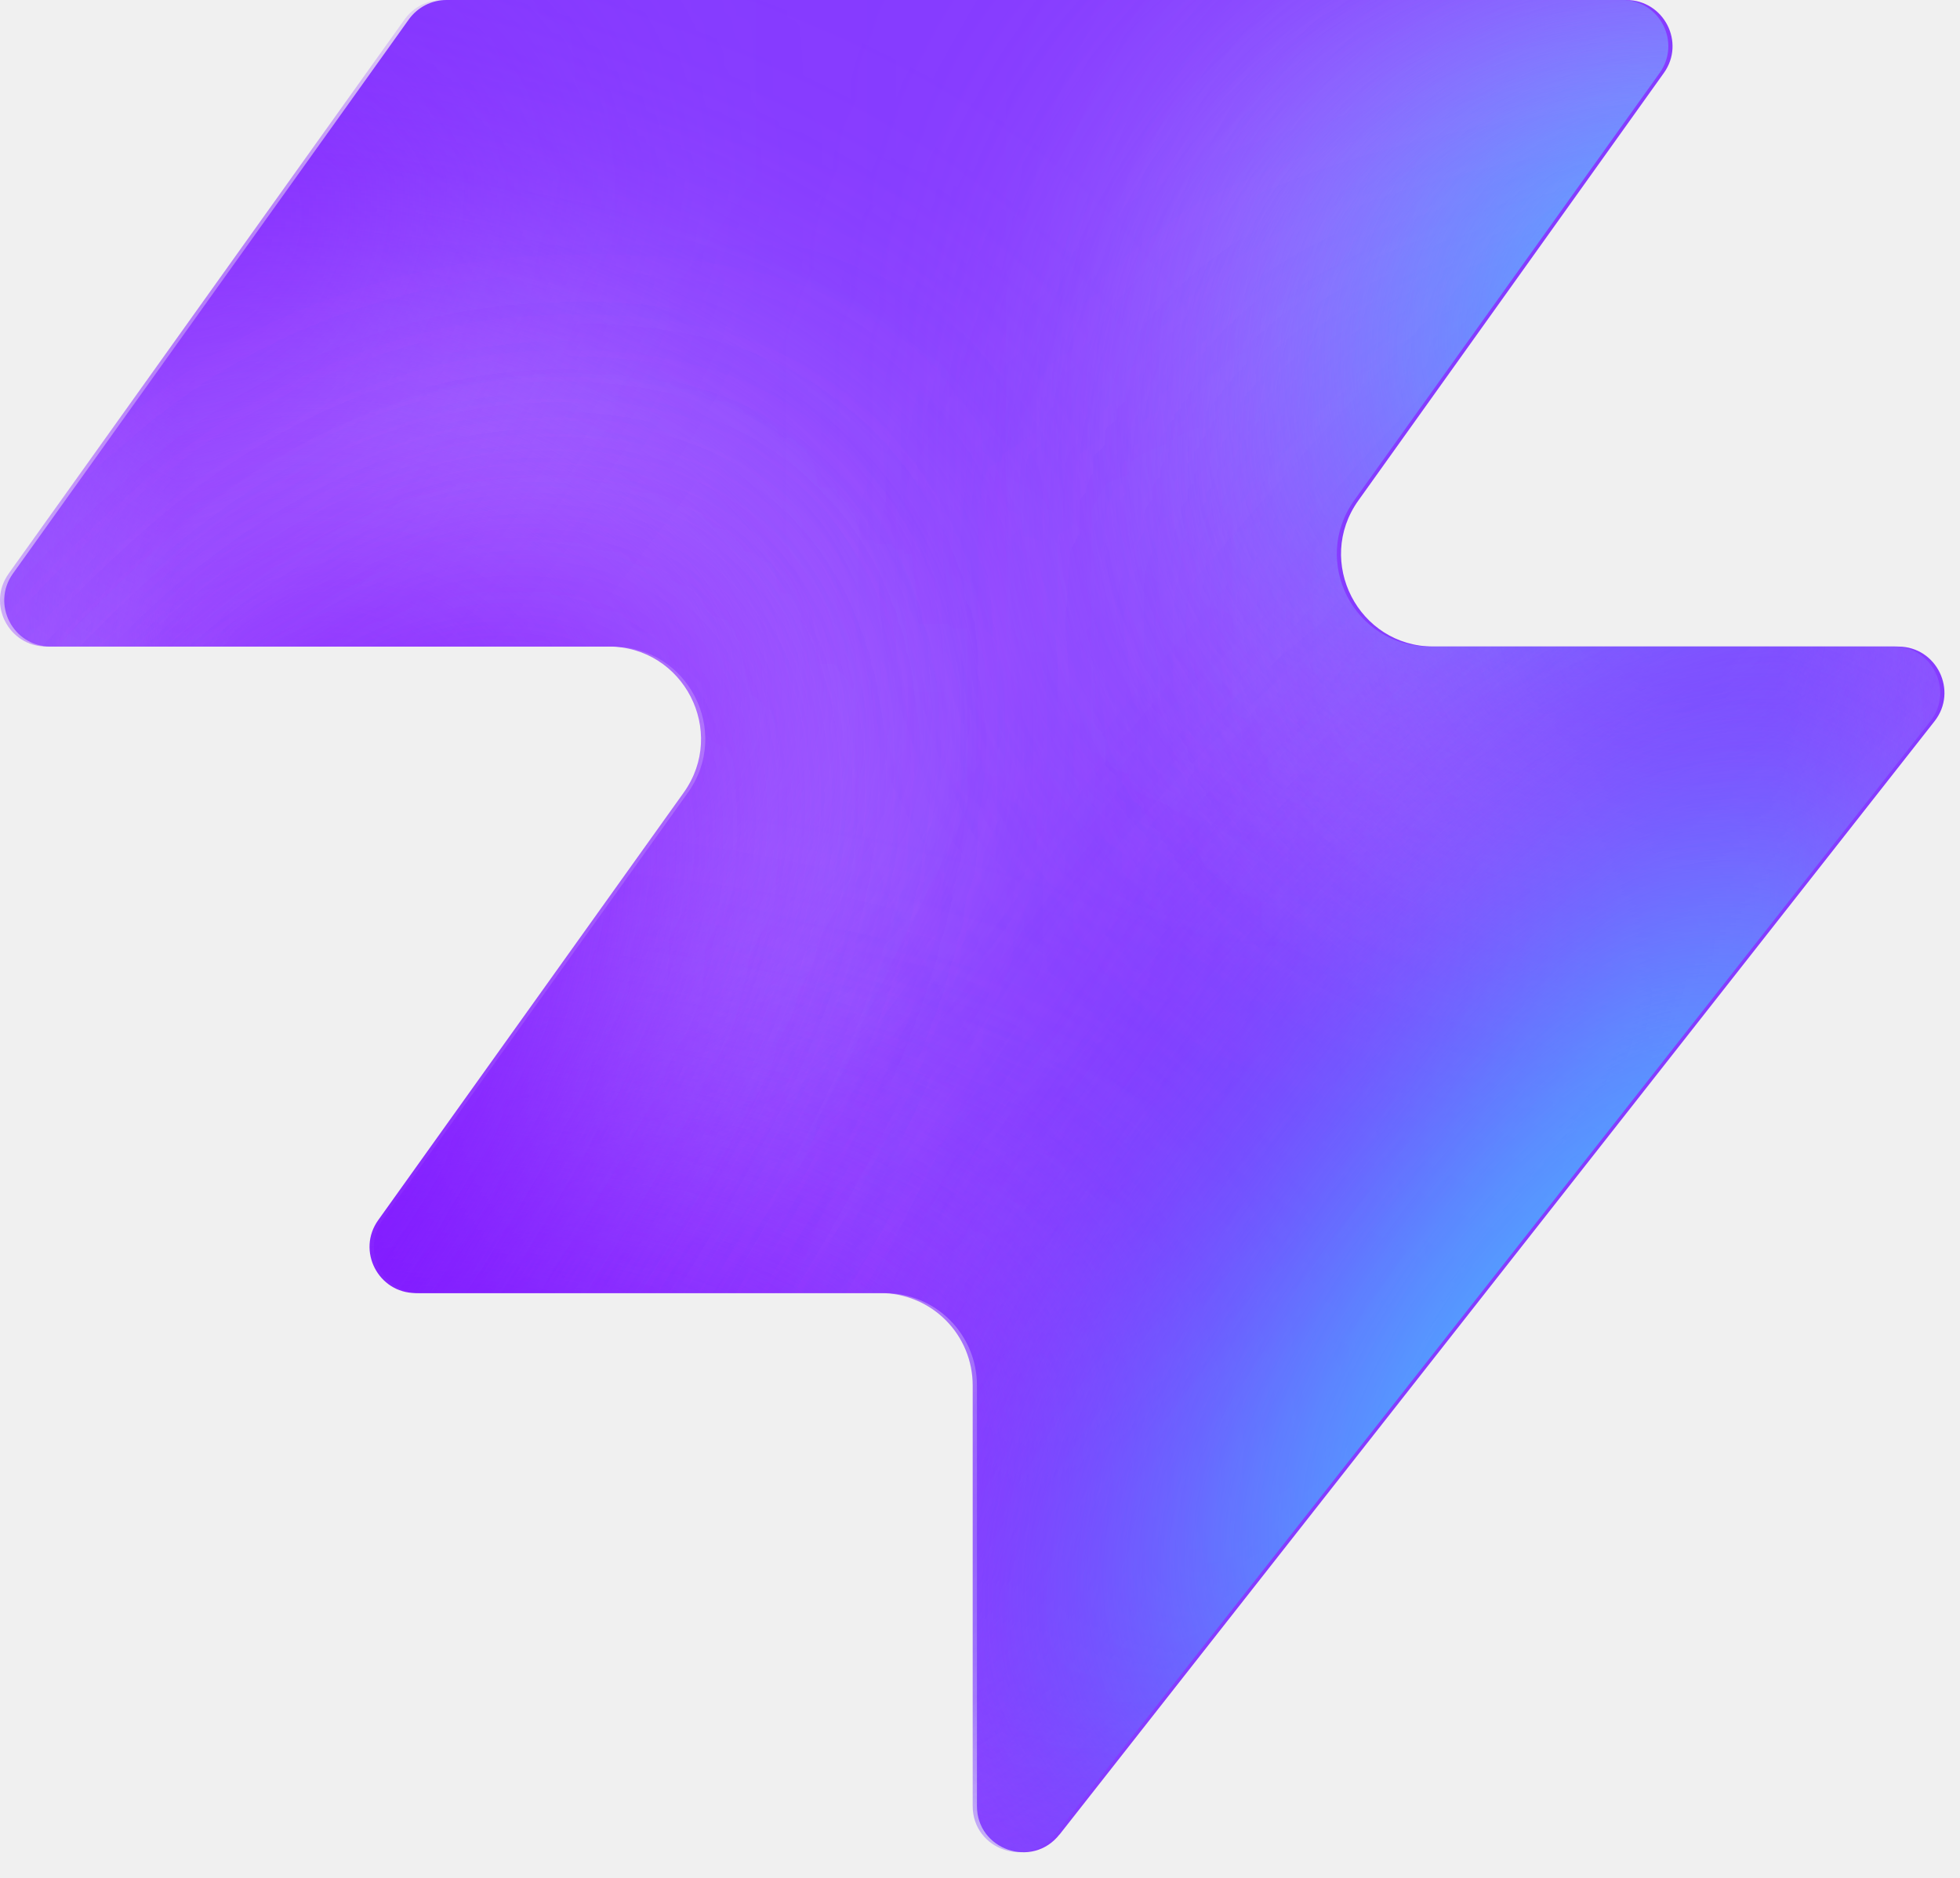
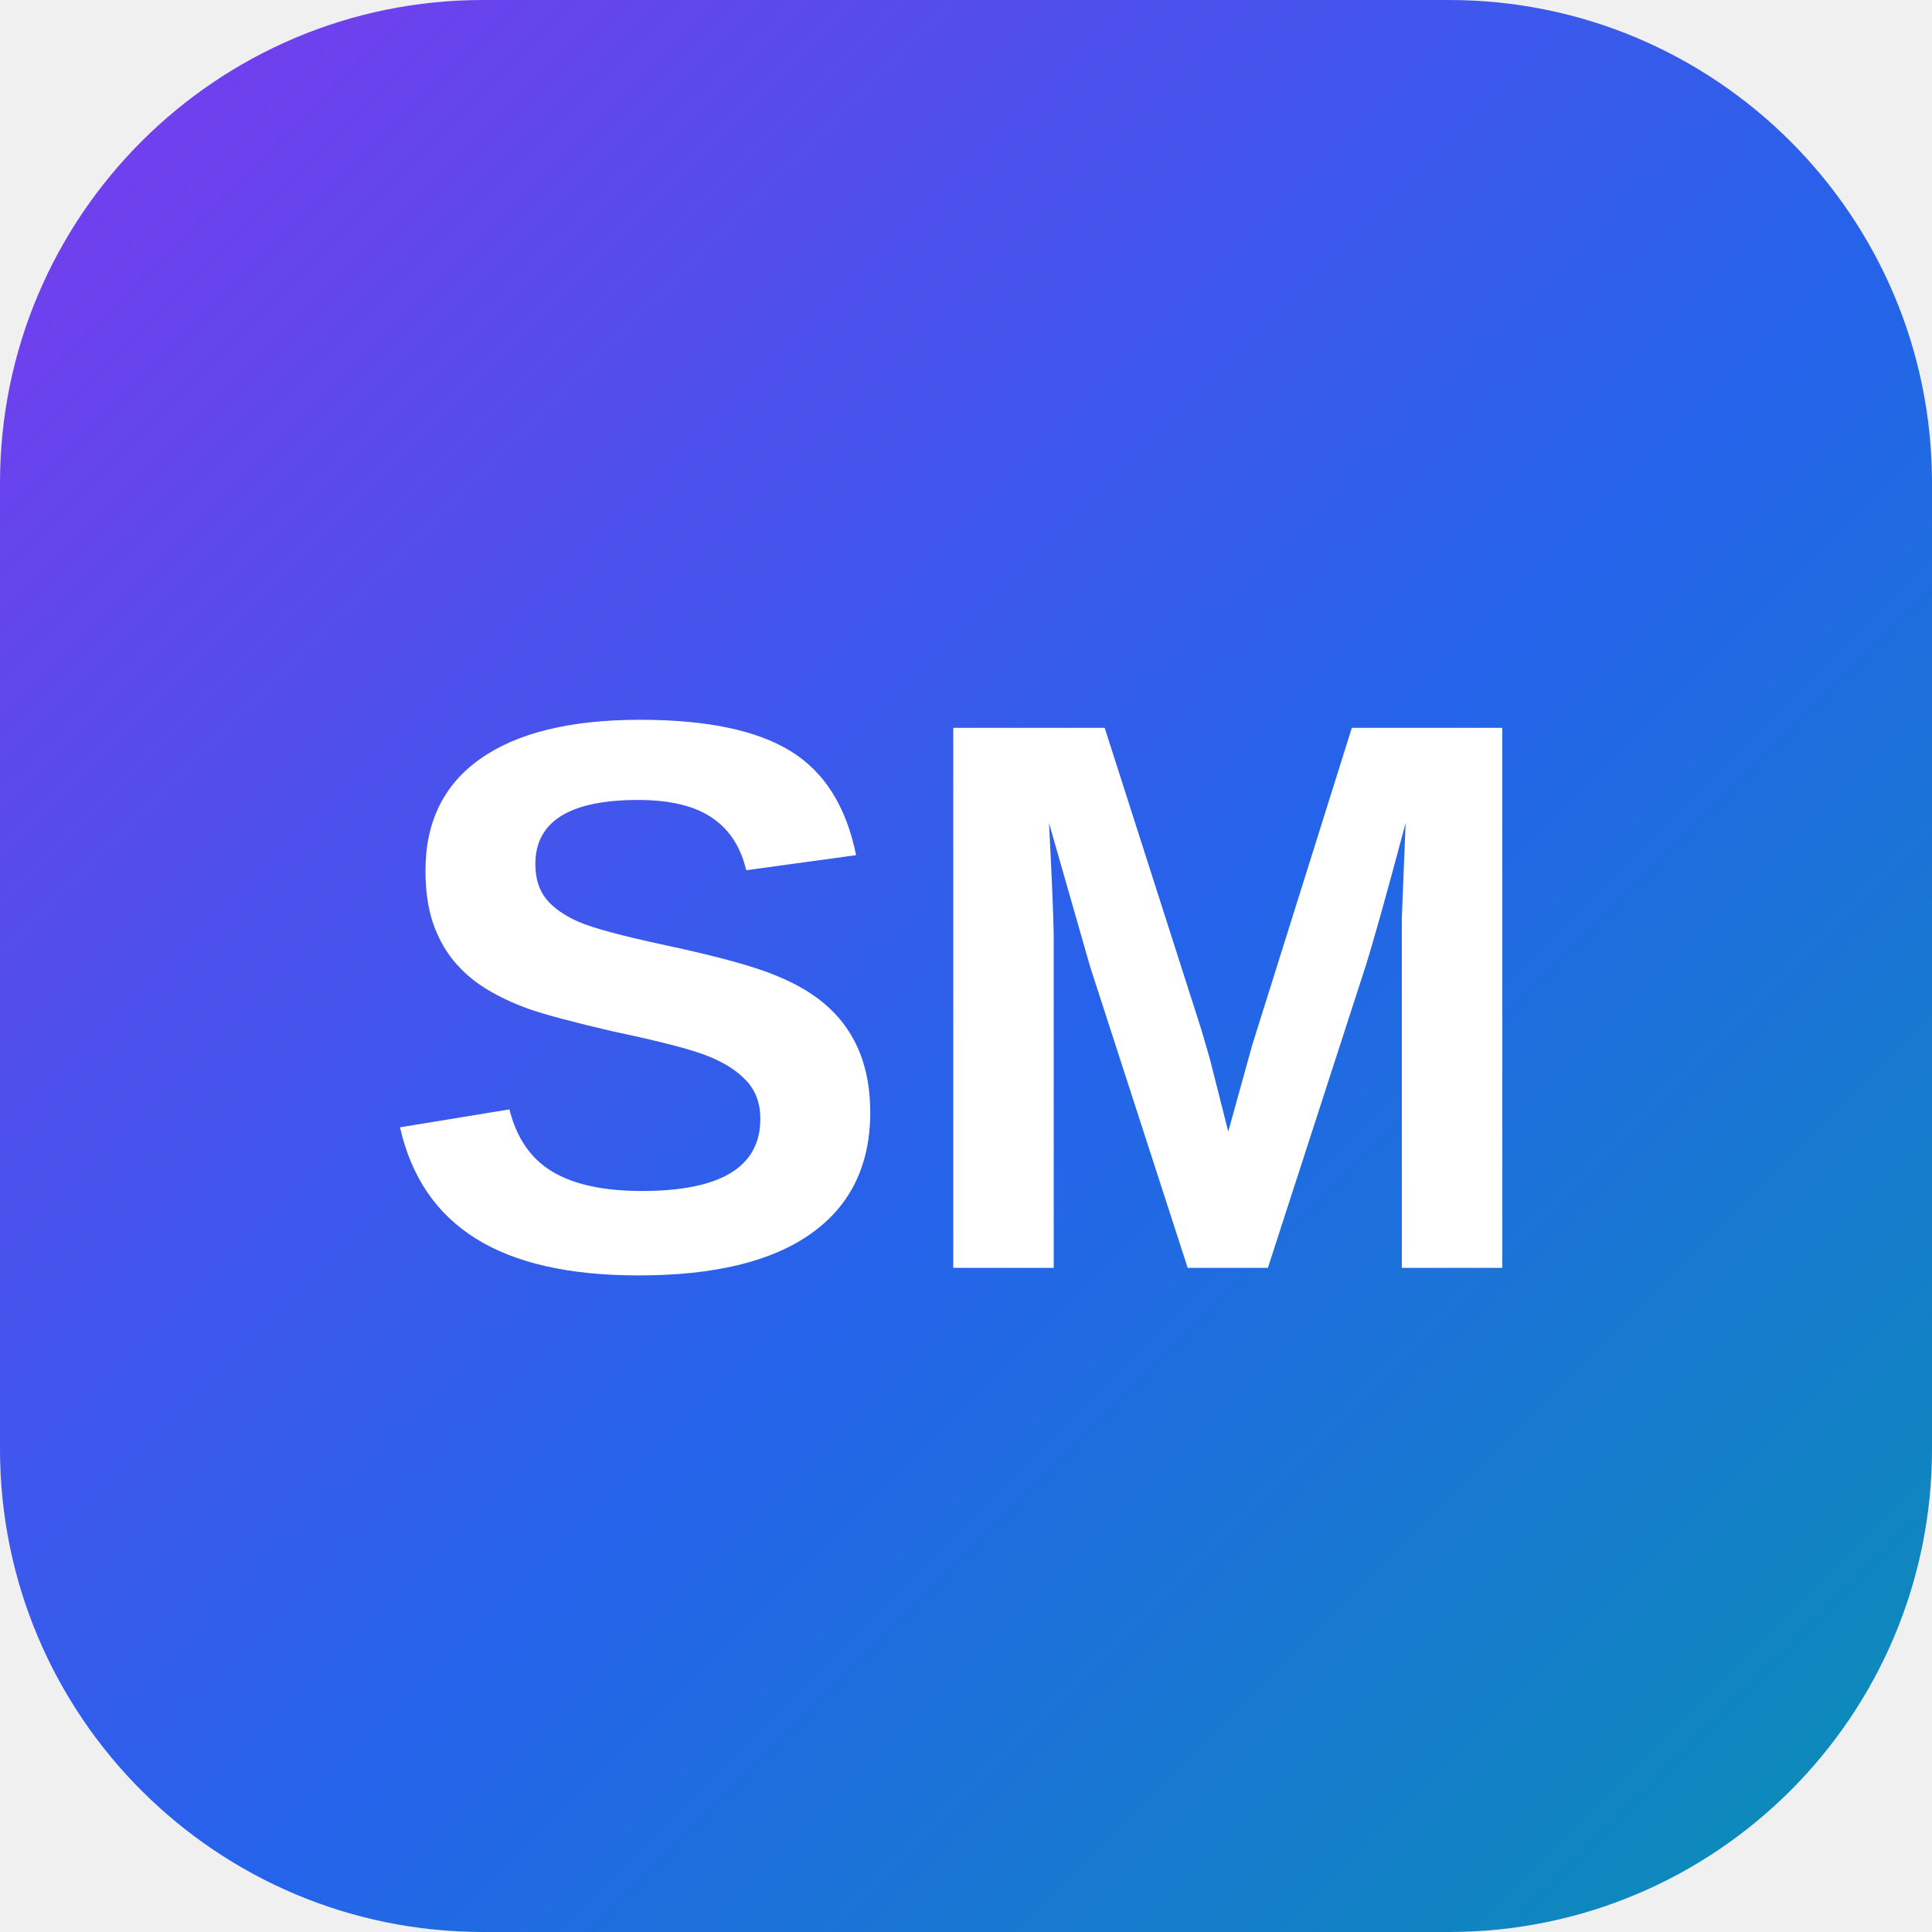
- <svg xmlns="http://www.w3.org/2000/svg" width="48" height="46" fill="none" viewBox="0 0 48 46">
-   <path fill="#863bff" d="M25.946 44.938c-.664.845-2.021.375-2.021-.698V33.937a2.26 2.26 0 0 0-2.262-2.262H10.287c-.92 0-1.456-1.04-.92-1.788l7.48-10.471c1.07-1.497 0-3.578-1.842-3.578H1.237c-.92 0-1.456-1.04-.92-1.788L10.013.474c.214-.297.556-.474.92-.474h28.894c.92 0 1.456 1.04.92 1.788l-7.48 10.471c-1.07 1.498 0 3.579 1.842 3.579h11.377c.943 0 1.473 1.088.89 1.83L25.947 44.94z" style="fill:#863bff;fill:color(display-p3 .525 .23 1);fill-opacity:1" />
-   <mask id="a" width="48" height="46" x="0" y="0" maskUnits="userSpaceOnUse" style="mask-type:alpha">
-     <path fill="#000" d="M25.842 44.938c-.664.844-2.021.375-2.021-.698V33.937a2.26 2.26 0 0 0-2.262-2.262H10.183c-.92 0-1.456-1.04-.92-1.788l7.48-10.471c1.07-1.498 0-3.579-1.842-3.579H1.133c-.92 0-1.456-1.04-.92-1.787L9.91.473c.214-.297.556-.474.92-.474h28.894c.92 0 1.456 1.04.92 1.788l-7.48 10.471c-1.07 1.498 0 3.578 1.842 3.578h11.377c.943 0 1.473 1.088.89 1.832L25.843 44.94z" style="fill:#000;fill-opacity:1" />
-   </mask>
-   <g mask="url(#a)">
-     <g filter="url(#b)">
-       <ellipse cx="5.508" cy="14.704" fill="#ede6ff" rx="5.508" ry="14.704" style="fill:#ede6ff;fill:color(display-p3 .927 .903 1);fill-opacity:1" transform="matrix(.00324 1 1 -.00324 -4.47 31.516)" />
-     </g>
-     <g filter="url(#c)">
-       <ellipse cx="10.399" cy="29.851" fill="#ede6ff" rx="10.399" ry="29.851" style="fill:#ede6ff;fill:color(display-p3 .927 .903 1);fill-opacity:1" transform="matrix(.00324 1 1 -.00324 -39.328 7.883)" />
-     </g>
-     <g filter="url(#d)">
-       <ellipse cx="5.508" cy="30.487" fill="#7e14ff" rx="5.508" ry="30.487" style="fill:#7e14ff;fill:color(display-p3 .492 .077 1);fill-opacity:1" transform="rotate(89.814 -25.913 -14.639)scale(1 -1)" />
-     </g>
-     <g filter="url(#e)">
-       <ellipse cx="5.508" cy="30.599" fill="#7e14ff" rx="5.508" ry="30.599" style="fill:#7e14ff;fill:color(display-p3 .492 .077 1);fill-opacity:1" transform="rotate(89.814 -32.644 -3.334)scale(1 -1)" />
-     </g>
-     <g filter="url(#f)">
-       <ellipse cx="5.508" cy="30.599" fill="#7e14ff" rx="5.508" ry="30.599" style="fill:#7e14ff;fill:color(display-p3 .492 .077 1);fill-opacity:1" transform="matrix(.00324 1 1 -.00324 -34.34 30.47)" />
-     </g>
-     <g filter="url(#g)">
-       <ellipse cx="14.072" cy="22.078" fill="#ede6ff" rx="14.072" ry="22.078" style="fill:#ede6ff;fill:color(display-p3 .927 .903 1);fill-opacity:1" transform="rotate(93.35 24.506 48.493)scale(-1 1)" />
-     </g>
-     <g filter="url(#h)">
-       <ellipse cx="3.47" cy="21.501" fill="#7e14ff" rx="3.47" ry="21.501" style="fill:#7e14ff;fill:color(display-p3 .492 .077 1);fill-opacity:1" transform="rotate(89.009 28.708 47.59)scale(-1 1)" />
-     </g>
-     <g filter="url(#i)">
-       <ellipse cx="3.47" cy="21.501" fill="#7e14ff" rx="3.47" ry="21.501" style="fill:#7e14ff;fill:color(display-p3 .492 .077 1);fill-opacity:1" transform="rotate(89.009 28.708 47.59)scale(-1 1)" />
-     </g>
-     <g filter="url(#j)">
-       <ellipse cx=".387" cy="8.972" fill="#7e14ff" rx="4.407" ry="29.108" style="fill:#7e14ff;fill:color(display-p3 .492 .077 1);fill-opacity:1" transform="rotate(39.51 .387 8.972)" />
-     </g>
-     <g filter="url(#k)">
-       <ellipse cx="47.523" cy="-6.092" fill="#7e14ff" rx="4.407" ry="29.108" style="fill:#7e14ff;fill:color(display-p3 .492 .077 1);fill-opacity:1" transform="rotate(37.892 47.523 -6.092)" />
-     </g>
-     <g filter="url(#l)">
-       <ellipse cx="41.412" cy="6.333" fill="#47bfff" rx="5.971" ry="9.665" style="fill:#47bfff;fill:color(display-p3 .28 .748 1);fill-opacity:1" transform="rotate(37.892 41.412 6.333)" />
-     </g>
-     <g filter="url(#m)">
-       <ellipse cx="-1.879" cy="38.332" fill="#7e14ff" rx="4.407" ry="29.108" style="fill:#7e14ff;fill:color(display-p3 .492 .077 1);fill-opacity:1" transform="rotate(37.892 -1.88 38.332)" />
-     </g>
-     <g filter="url(#n)">
-       <ellipse cx="-1.879" cy="38.332" fill="#7e14ff" rx="4.407" ry="29.108" style="fill:#7e14ff;fill:color(display-p3 .492 .077 1);fill-opacity:1" transform="rotate(37.892 -1.88 38.332)" />
-     </g>
-     <g filter="url(#o)">
-       <ellipse cx="35.651" cy="29.907" fill="#7e14ff" rx="4.407" ry="29.108" style="fill:#7e14ff;fill:color(display-p3 .492 .077 1);fill-opacity:1" transform="rotate(37.892 35.651 29.907)" />
-     </g>
-     <g filter="url(#p)">
-       <ellipse cx="38.418" cy="32.4" fill="#47bfff" rx="5.971" ry="15.297" style="fill:#47bfff;fill:color(display-p3 .28 .748 1);fill-opacity:1" transform="rotate(37.892 38.418 32.4)" />
-     </g>
-   </g>
+ <svg xmlns="http://www.w3.org/2000/svg" viewBox="0 0 64 64">
  <defs>
-     <filter id="b" width="60.045" height="41.654" x="-19.77" y="16.149" color-interpolation-filters="sRGB" filterUnits="userSpaceOnUse">
-       <feFlood flood-opacity="0" result="BackgroundImageFix" />
-       <feBlend in="SourceGraphic" in2="BackgroundImageFix" result="shape" />
-       <feGaussianBlur result="effect1_foregroundBlur_2002_17158" stdDeviation="7.659" />
-     </filter>
-     <filter id="c" width="90.34" height="51.437" x="-54.613" y="-7.533" color-interpolation-filters="sRGB" filterUnits="userSpaceOnUse">
-       <feFlood flood-opacity="0" result="BackgroundImageFix" />
-       <feBlend in="SourceGraphic" in2="BackgroundImageFix" result="shape" />
-       <feGaussianBlur result="effect1_foregroundBlur_2002_17158" stdDeviation="7.659" />
-     </filter>
-     <filter id="d" width="79.355" height="29.4" x="-49.64" y="2.03" color-interpolation-filters="sRGB" filterUnits="userSpaceOnUse">
-       <feFlood flood-opacity="0" result="BackgroundImageFix" />
-       <feBlend in="SourceGraphic" in2="BackgroundImageFix" result="shape" />
-       <feGaussianBlur result="effect1_foregroundBlur_2002_17158" stdDeviation="4.596" />
-     </filter>
-     <filter id="e" width="79.579" height="29.4" x="-45.045" y="20.029" color-interpolation-filters="sRGB" filterUnits="userSpaceOnUse">
-       <feFlood flood-opacity="0" result="BackgroundImageFix" />
-       <feBlend in="SourceGraphic" in2="BackgroundImageFix" result="shape" />
-       <feGaussianBlur result="effect1_foregroundBlur_2002_17158" stdDeviation="4.596" />
-     </filter>
-     <filter id="f" width="79.579" height="29.4" x="-43.513" y="21.178" color-interpolation-filters="sRGB" filterUnits="userSpaceOnUse">
-       <feFlood flood-opacity="0" result="BackgroundImageFix" />
-       <feBlend in="SourceGraphic" in2="BackgroundImageFix" result="shape" />
-       <feGaussianBlur result="effect1_foregroundBlur_2002_17158" stdDeviation="4.596" />
-     </filter>
-     <filter id="g" width="74.749" height="58.852" x="15.756" y="-17.901" color-interpolation-filters="sRGB" filterUnits="userSpaceOnUse">
-       <feFlood flood-opacity="0" result="BackgroundImageFix" />
-       <feBlend in="SourceGraphic" in2="BackgroundImageFix" result="shape" />
-       <feGaussianBlur result="effect1_foregroundBlur_2002_17158" stdDeviation="7.659" />
-     </filter>
-     <filter id="h" width="61.377" height="25.362" x="23.548" y="2.284" color-interpolation-filters="sRGB" filterUnits="userSpaceOnUse">
-       <feFlood flood-opacity="0" result="BackgroundImageFix" />
-       <feBlend in="SourceGraphic" in2="BackgroundImageFix" result="shape" />
-       <feGaussianBlur result="effect1_foregroundBlur_2002_17158" stdDeviation="4.596" />
-     </filter>
-     <filter id="i" width="61.377" height="25.362" x="23.548" y="2.284" color-interpolation-filters="sRGB" filterUnits="userSpaceOnUse">
-       <feFlood flood-opacity="0" result="BackgroundImageFix" />
-       <feBlend in="SourceGraphic" in2="BackgroundImageFix" result="shape" />
-       <feGaussianBlur result="effect1_foregroundBlur_2002_17158" stdDeviation="4.596" />
-     </filter>
-     <filter id="j" width="56.045" height="63.649" x="-27.636" y="-22.853" color-interpolation-filters="sRGB" filterUnits="userSpaceOnUse">
-       <feFlood flood-opacity="0" result="BackgroundImageFix" />
-       <feBlend in="SourceGraphic" in2="BackgroundImageFix" result="shape" />
-       <feGaussianBlur result="effect1_foregroundBlur_2002_17158" stdDeviation="4.596" />
-     </filter>
-     <filter id="k" width="54.814" height="64.646" x="20.116" y="-38.415" color-interpolation-filters="sRGB" filterUnits="userSpaceOnUse">
-       <feFlood flood-opacity="0" result="BackgroundImageFix" />
-       <feBlend in="SourceGraphic" in2="BackgroundImageFix" result="shape" />
-       <feGaussianBlur result="effect1_foregroundBlur_2002_17158" stdDeviation="4.596" />
-     </filter>
-     <filter id="l" width="33.541" height="35.313" x="24.641" y="-11.323" color-interpolation-filters="sRGB" filterUnits="userSpaceOnUse">
-       <feFlood flood-opacity="0" result="BackgroundImageFix" />
-       <feBlend in="SourceGraphic" in2="BackgroundImageFix" result="shape" />
-       <feGaussianBlur result="effect1_foregroundBlur_2002_17158" stdDeviation="4.596" />
-     </filter>
-     <filter id="m" width="54.814" height="64.646" x="-29.286" y="6.009" color-interpolation-filters="sRGB" filterUnits="userSpaceOnUse">
-       <feFlood flood-opacity="0" result="BackgroundImageFix" />
-       <feBlend in="SourceGraphic" in2="BackgroundImageFix" result="shape" />
-       <feGaussianBlur result="effect1_foregroundBlur_2002_17158" stdDeviation="4.596" />
-     </filter>
-     <filter id="n" width="54.814" height="64.646" x="-29.286" y="6.009" color-interpolation-filters="sRGB" filterUnits="userSpaceOnUse">
-       <feFlood flood-opacity="0" result="BackgroundImageFix" />
-       <feBlend in="SourceGraphic" in2="BackgroundImageFix" result="shape" />
-       <feGaussianBlur result="effect1_foregroundBlur_2002_17158" stdDeviation="4.596" />
-     </filter>
-     <filter id="o" width="54.814" height="64.646" x="8.244" y="-2.416" color-interpolation-filters="sRGB" filterUnits="userSpaceOnUse">
-       <feFlood flood-opacity="0" result="BackgroundImageFix" />
-       <feBlend in="SourceGraphic" in2="BackgroundImageFix" result="shape" />
-       <feGaussianBlur result="effect1_foregroundBlur_2002_17158" stdDeviation="4.596" />
-     </filter>
-     <filter id="p" width="39.409" height="43.623" x="18.713" y="10.588" color-interpolation-filters="sRGB" filterUnits="userSpaceOnUse">
-       <feFlood flood-opacity="0" result="BackgroundImageFix" />
-       <feBlend in="SourceGraphic" in2="BackgroundImageFix" result="shape" />
-       <feGaussianBlur result="effect1_foregroundBlur_2002_17158" stdDeviation="4.596" />
-     </filter>
+     <linearGradient id="g" x1="0" y1="0" x2="1" y2="1">
+       <stop offset="0" stop-color="#7c3aed" />
+       <stop offset=".55" stop-color="#2563eb" />
+       <stop offset="1" stop-color="#0891b2" />
+     </linearGradient>
  </defs>
+   <rect width="64" height="64" rx="16" fill="url(#g)" />
+   <text x="32" y="42" text-anchor="middle" font-family="Arial,Helvetica,sans-serif" font-size="26" font-weight="700" fill="#fff">SM</text>
</svg>
